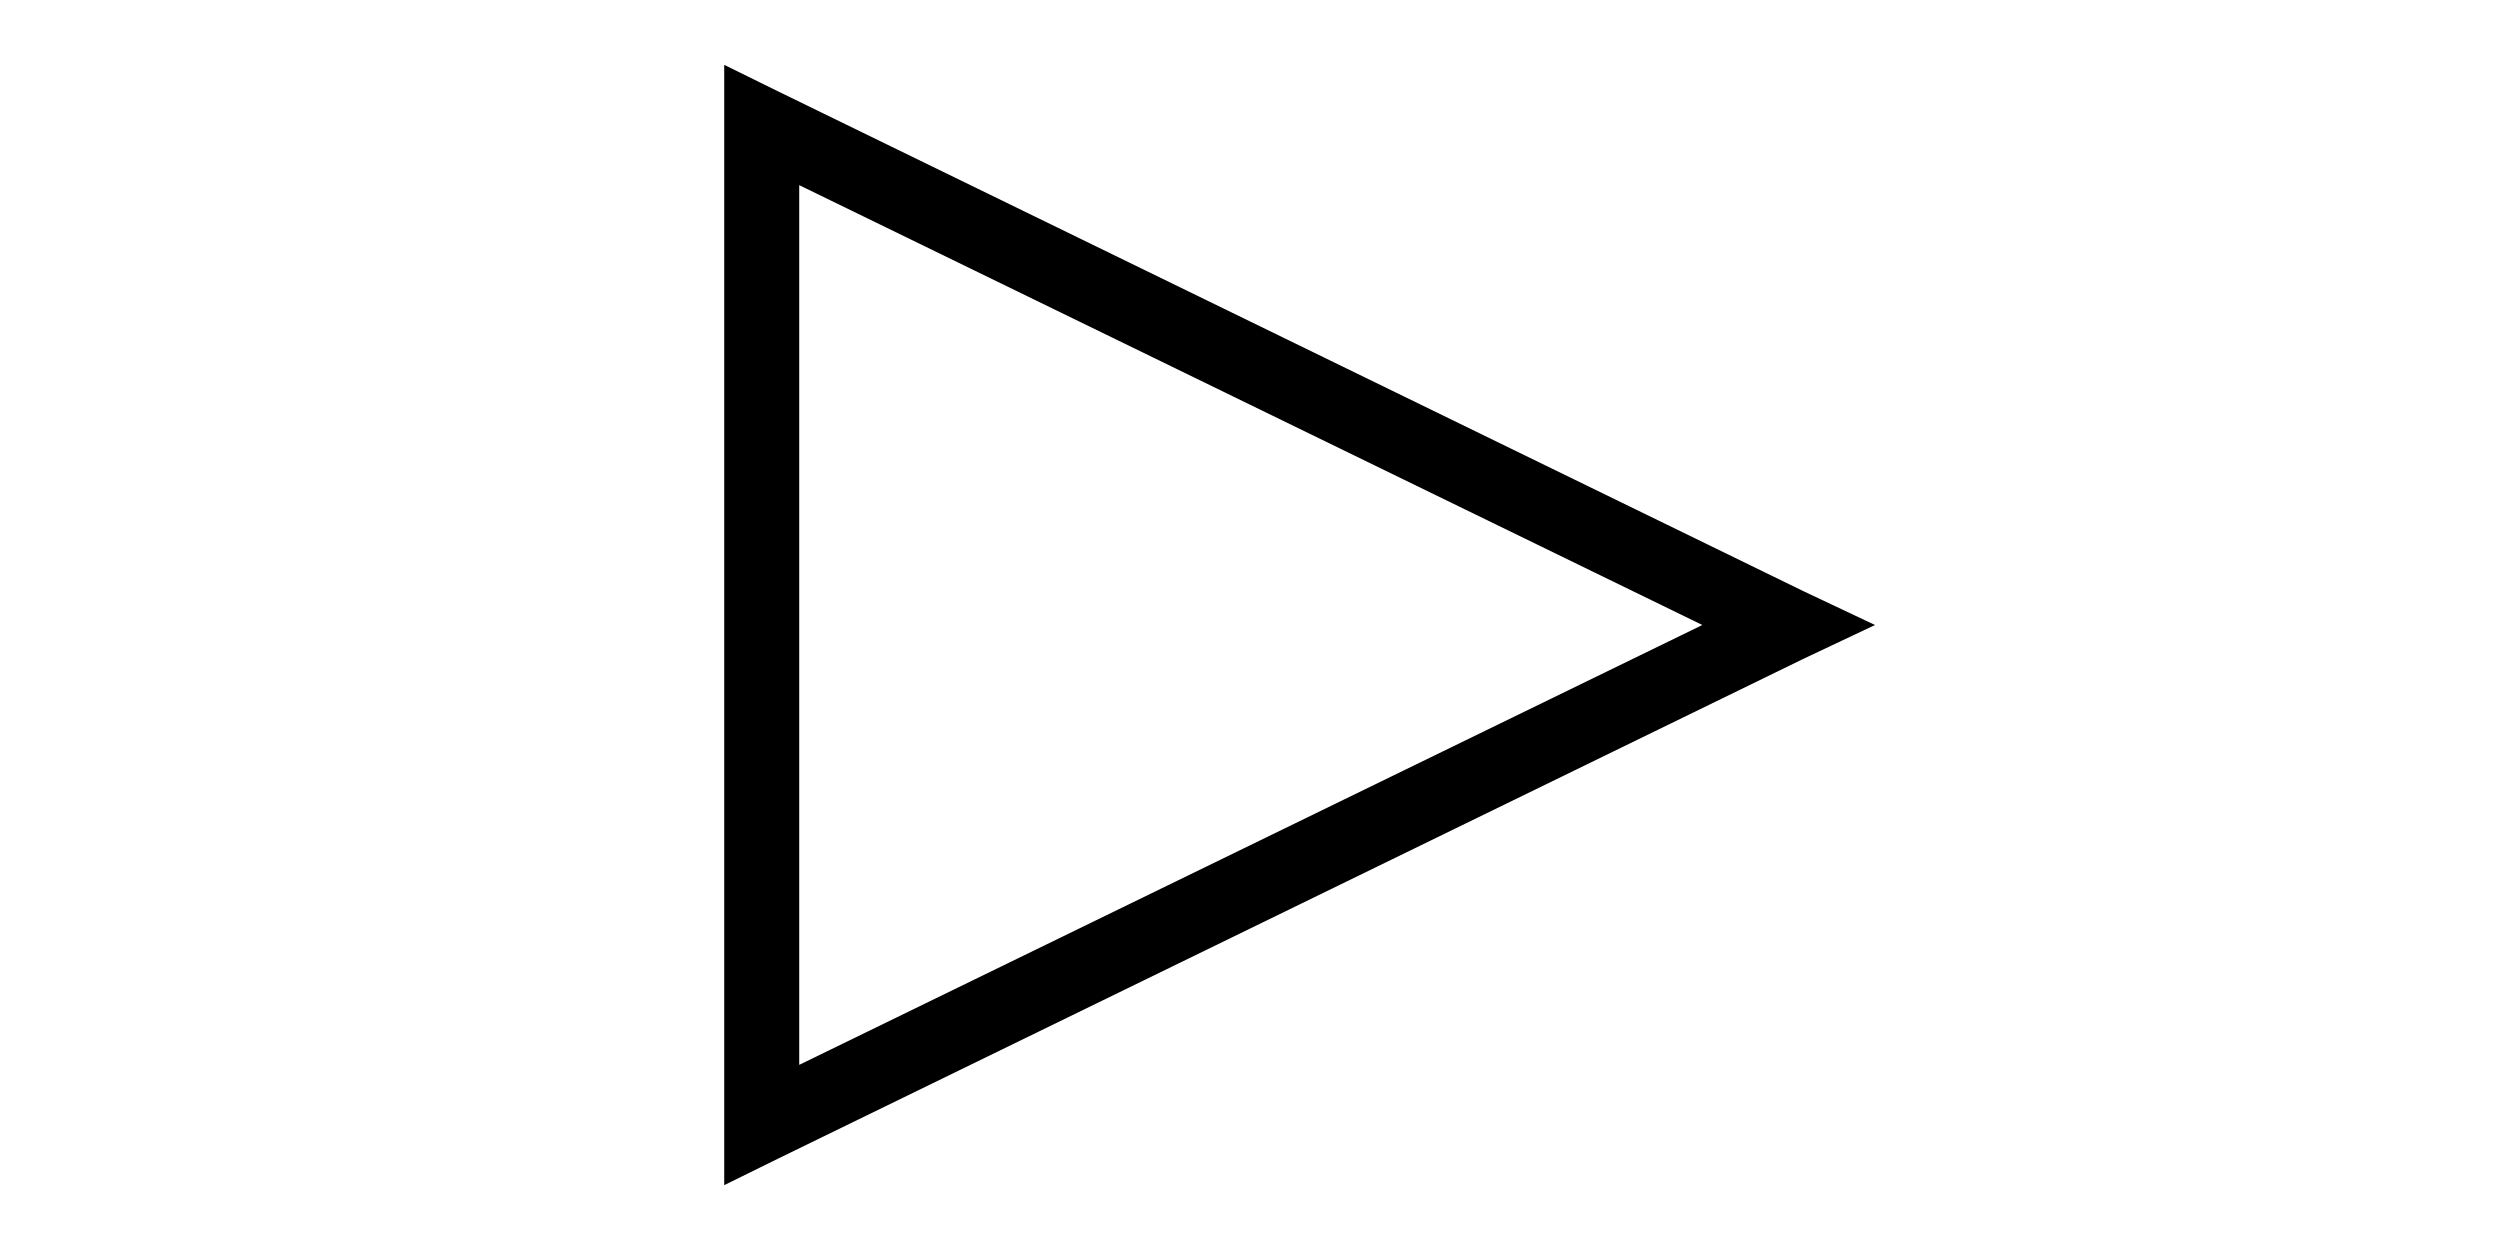
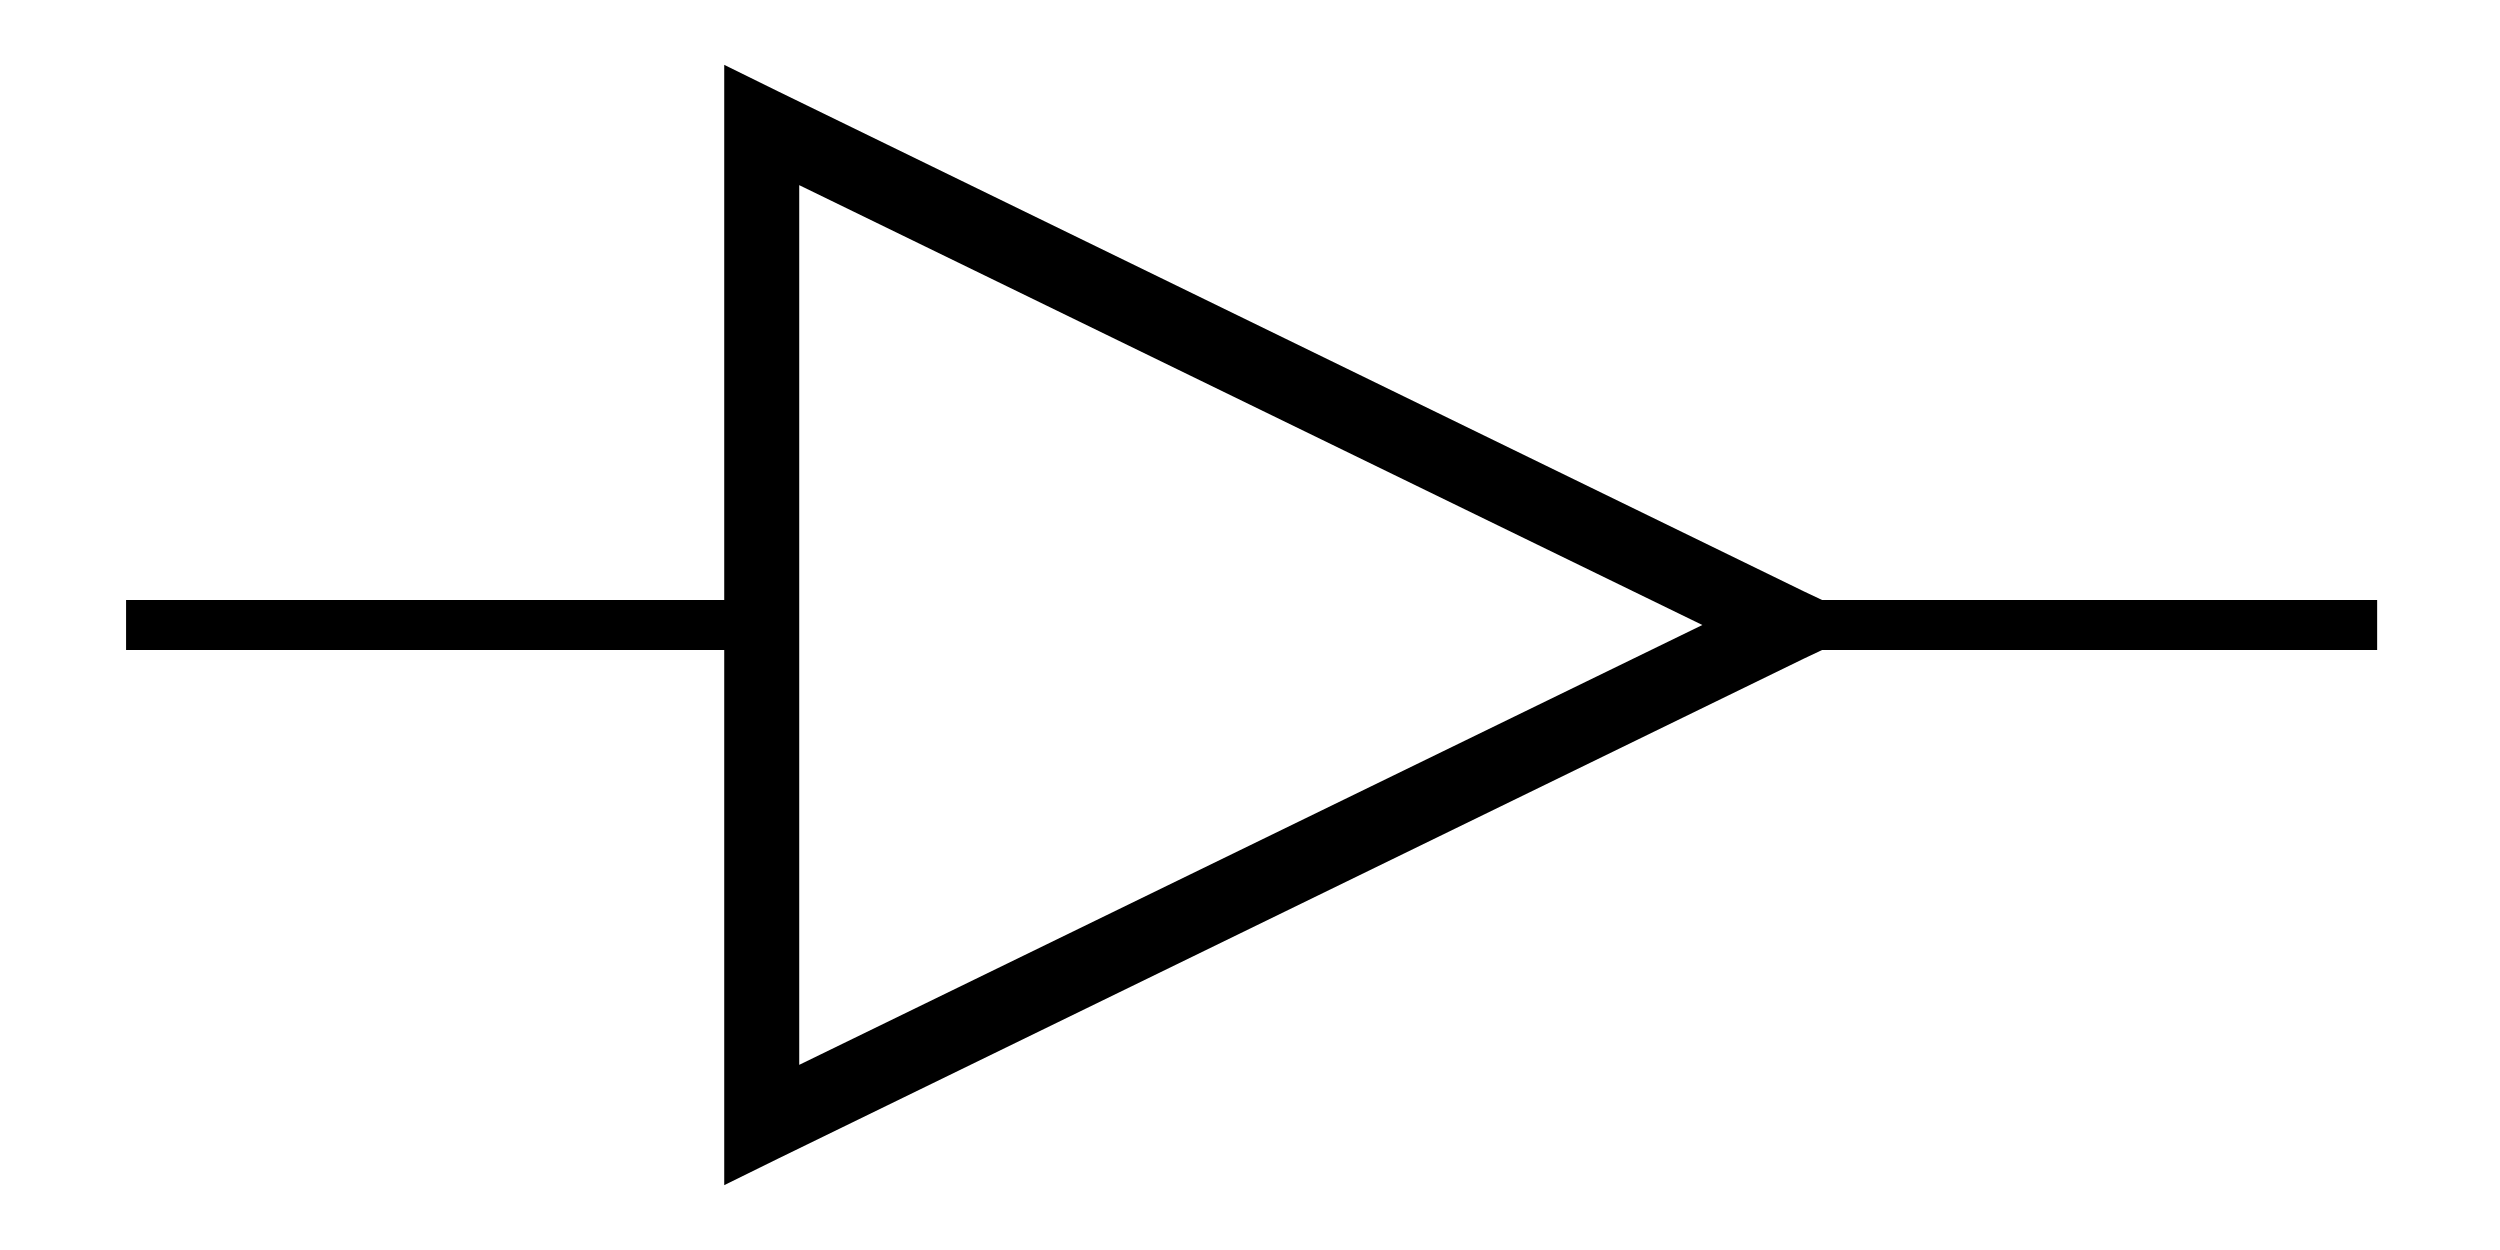
<svg xmlns="http://www.w3.org/2000/svg" width="100" height="50">
-   <path iswire="true" d="M 72 25 L 95.086 25" />
-   <path iswire="true" d="M 29.043 25 L 5.043 25" />
-   <path iswire="false" d="M 28.969 2.594 L 28.969 5 L 28.969 45 L 28.969 47.406 L 31.125 46.344 L 72.156 26.344 L 75 25 L 72.156 23.656 L 31.125,3.656 L 28.969,2.594 z M 31.969,7.406 L 68.094,25 L 31.969,42.594 L 31.969,7.406 z" />
+   <path iswire="true" style="fill:none;stroke:#000000;stroke-width:2;stroke-linecap:butt;stroke-linejoin:miter;stroke-opacity:1" d="M 72,25 L 95.086,25" id="path3059" />
+   <path iswire="true" style="fill:none;stroke:#000000;stroke-width:2;stroke-linecap:butt;stroke-linejoin:miter;stroke-opacity:1" d="M 29.043,25 L 5.043,25" id="path3061" />
+   <path iswire="false" style="fill:#000000;fill-opacity:1;stroke:none;stroke-width:3;stroke-linejoin:miter;marker:none;stroke-opacity:1;visibility:visible;display:inline;overflow:visible;enable-background:accumulate" d="M 28.969,2.594 L 28.969,5 L 28.969,45 L 28.969,47.406 L 31.125,46.344 L 72.156,26.344 L 75,25 L 72.156,23.656 L 31.125,3.656 L 28.969,2.594 z M 31.969,7.406 L 68.094,25 L 31.969,42.594 L 31.969,7.406 z" id="path2638" />
  <inport name="in1" x="29.5" y="25" />
  <outport name="out1" x="72" y="25" />
</svg>
